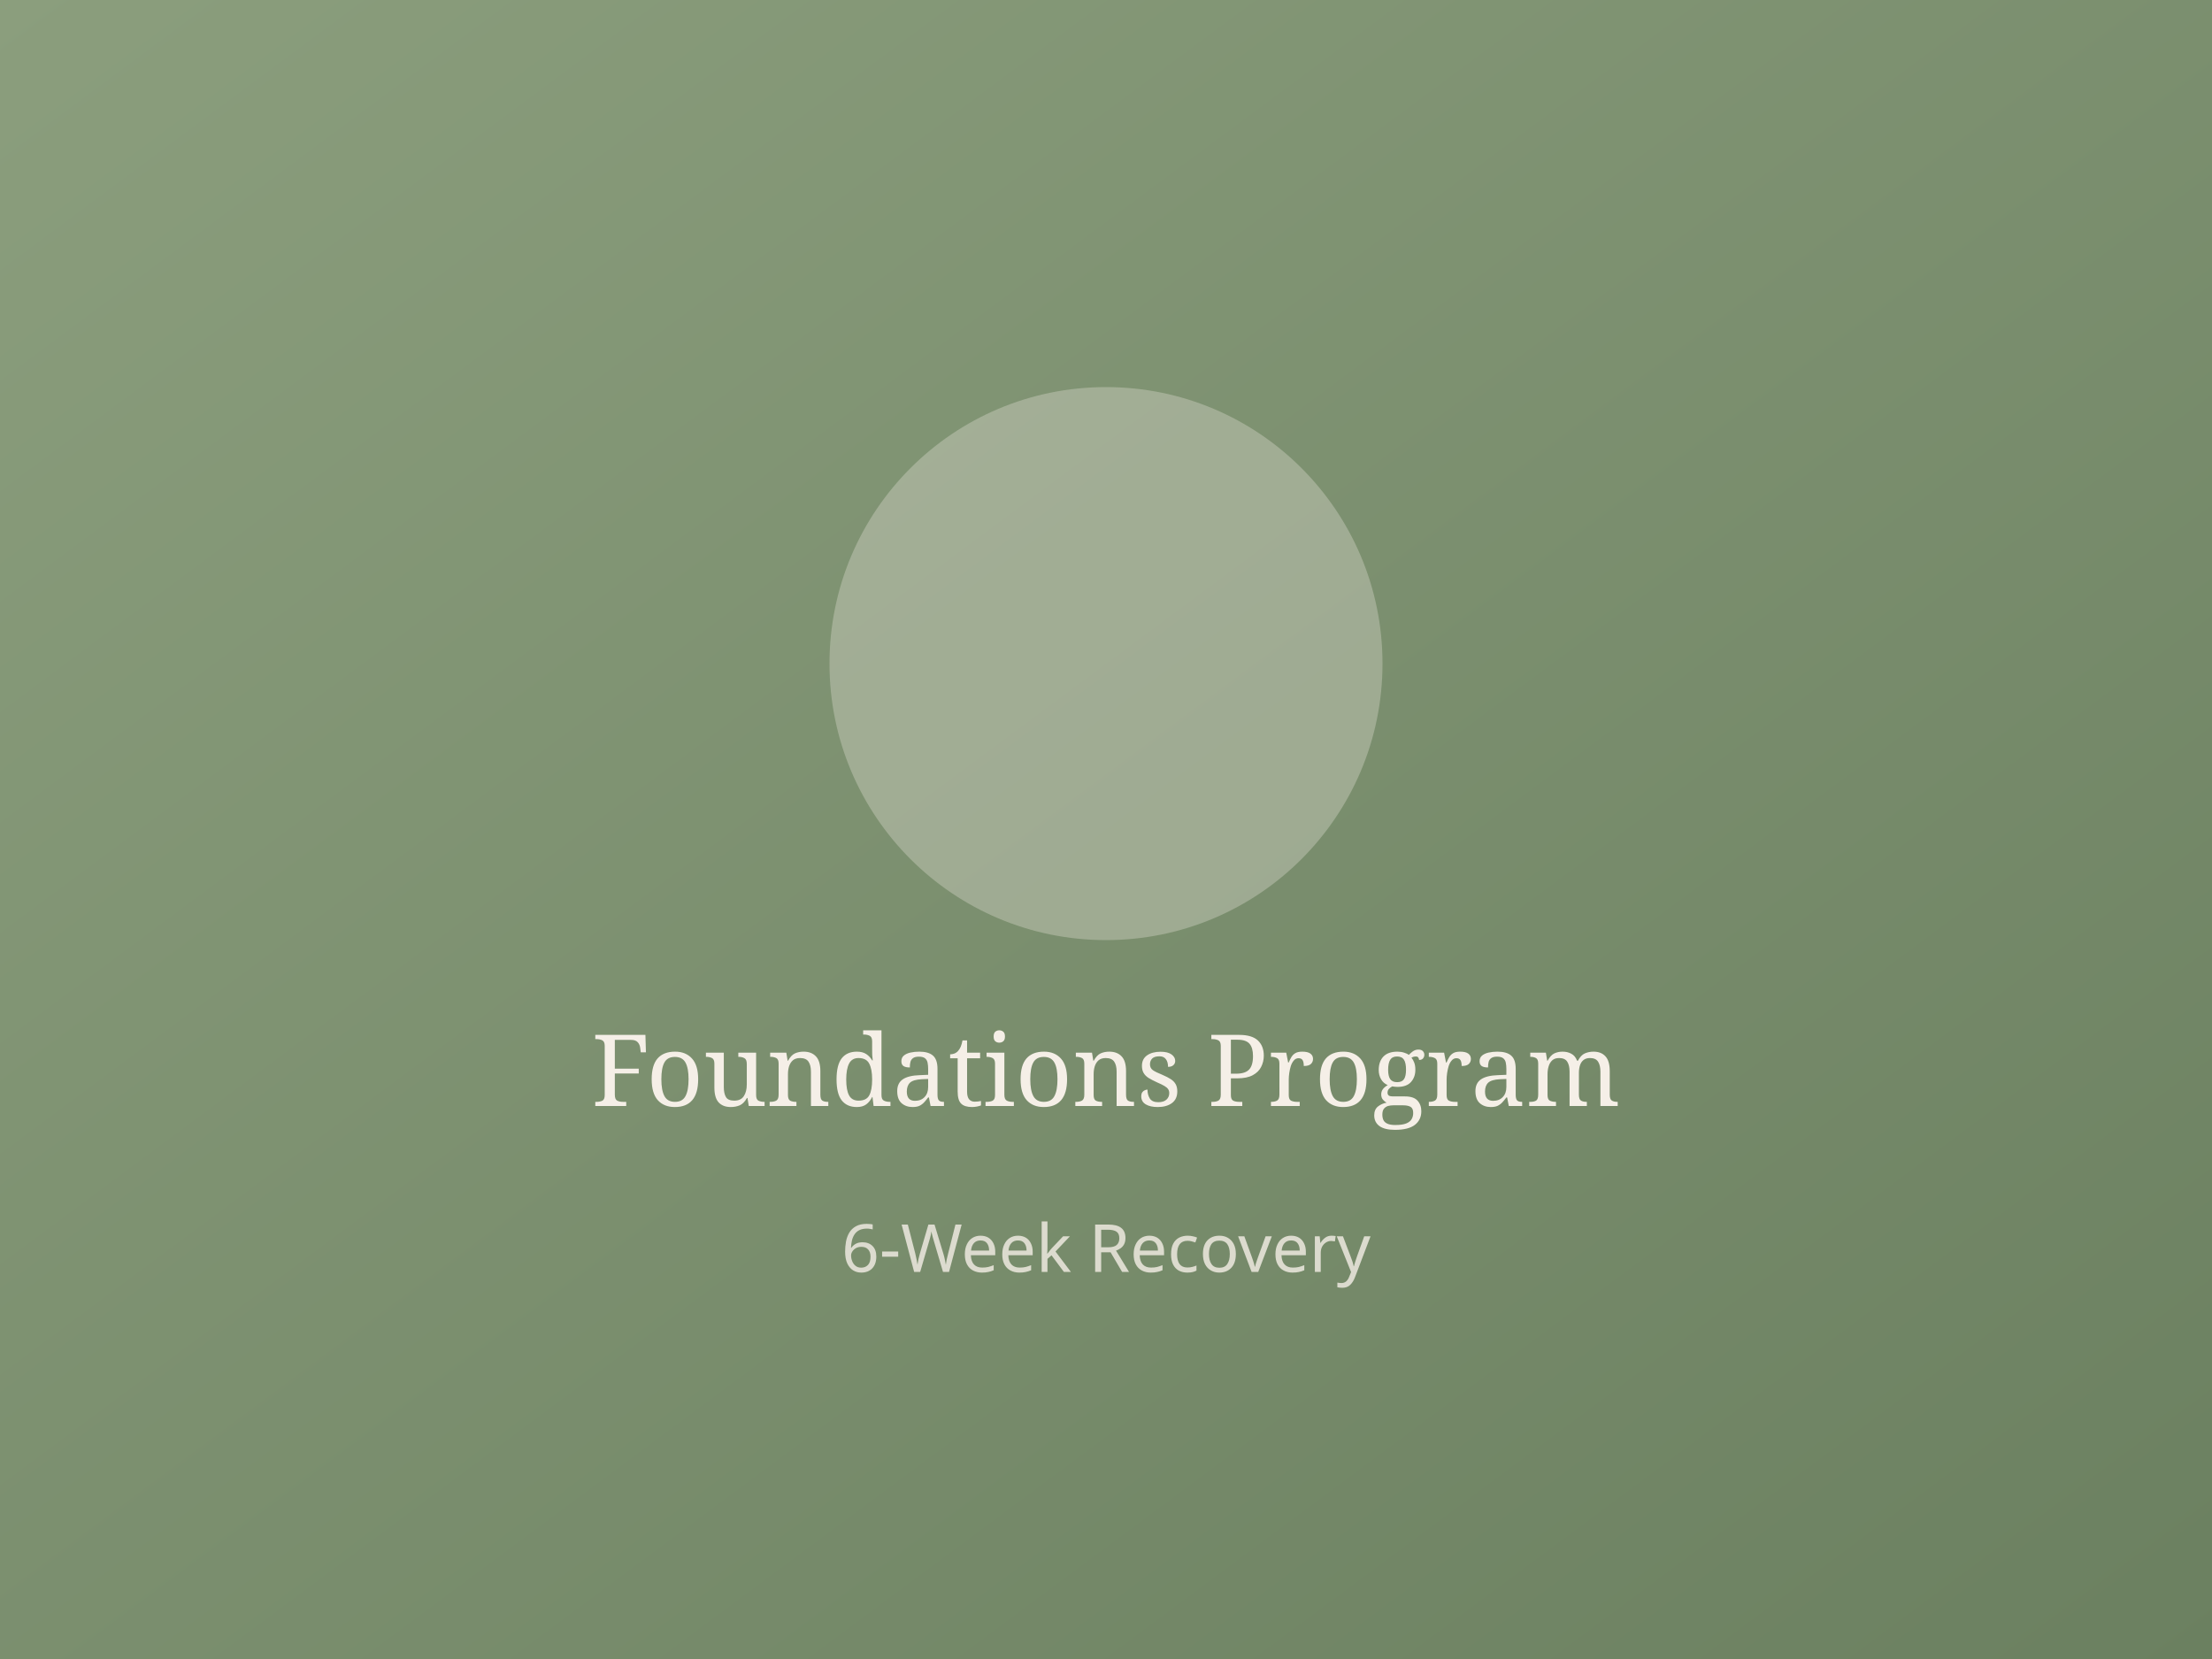
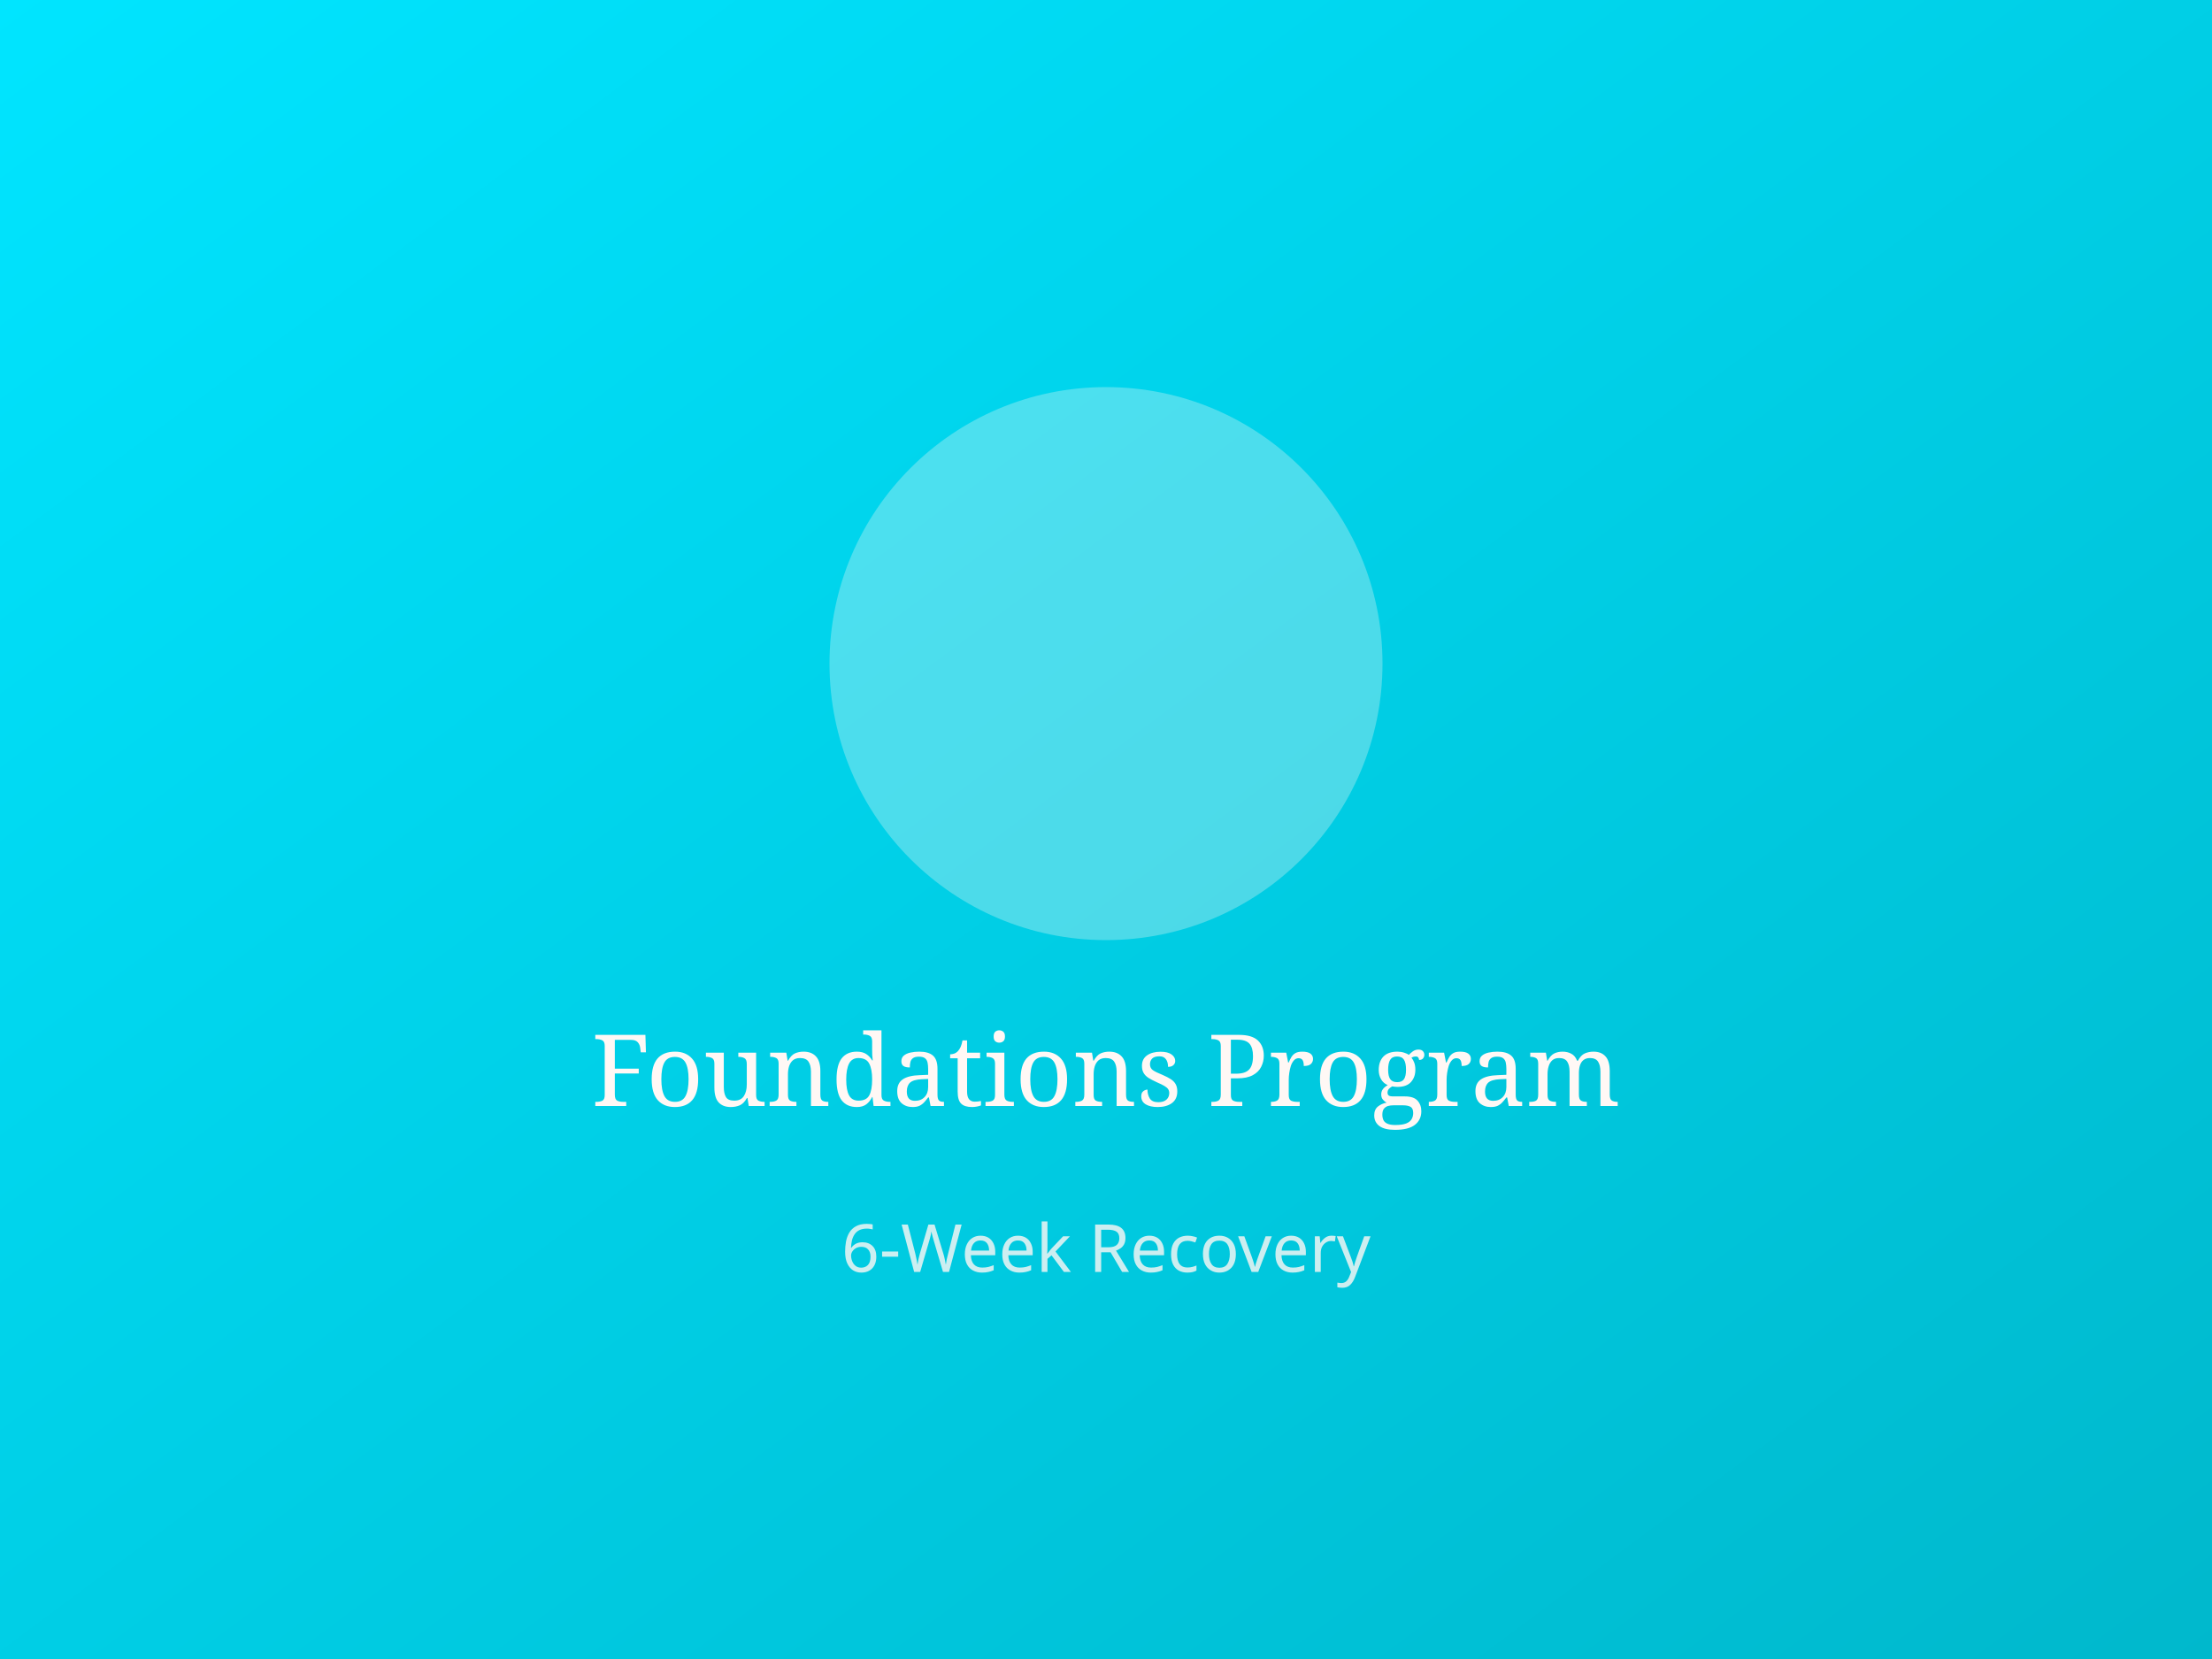
<svg xmlns="http://www.w3.org/2000/svg" width="400" height="300" viewBox="0 0 400 300">
  <defs>
    <linearGradient id="grad1" x1="0%" y1="0%" x2="100%" y2="100%">
-       <stop offset="0%" style="stop-color:#8B9E7D;stop-opacity:1" />
-       <stop offset="100%" style="stop-color:#6B8060;stop-opacity:1" />
+       <stop offset="0%" style="stop-color:#00E5FF;stop-opacity:1" />
+       <stop offset="100%" style="stop-color:#00B8CC;stop-opacity:1" />
    </linearGradient>
  </defs>
  <rect width="400" height="300" fill="url(#grad1)" />
-   <circle cx="200" cy="120" r="50" fill="#F5EFE7" opacity="0.3" />
-   <text x="200" y="200" text-anchor="middle" font-family="serif" font-size="18" fill="#F5EFE7">Foundations Program</text>
-   <text x="200" y="230" text-anchor="middle" font-family="sans-serif" font-size="12" fill="#F5EFE7" opacity="0.8">6-Week Recovery</text>
+   <circle cx="200" cy="120" r="50" fill="#FFF8F5" opacity="0.3" />
+   <text x="200" y="200" text-anchor="middle" font-family="serif" font-size="18" fill="#FFF8F5">Foundations Program</text>
+   <text x="200" y="230" text-anchor="middle" font-family="sans-serif" font-size="12" fill="#FFF8F5" opacity="0.8">6-Week Recovery</text>
</svg>
